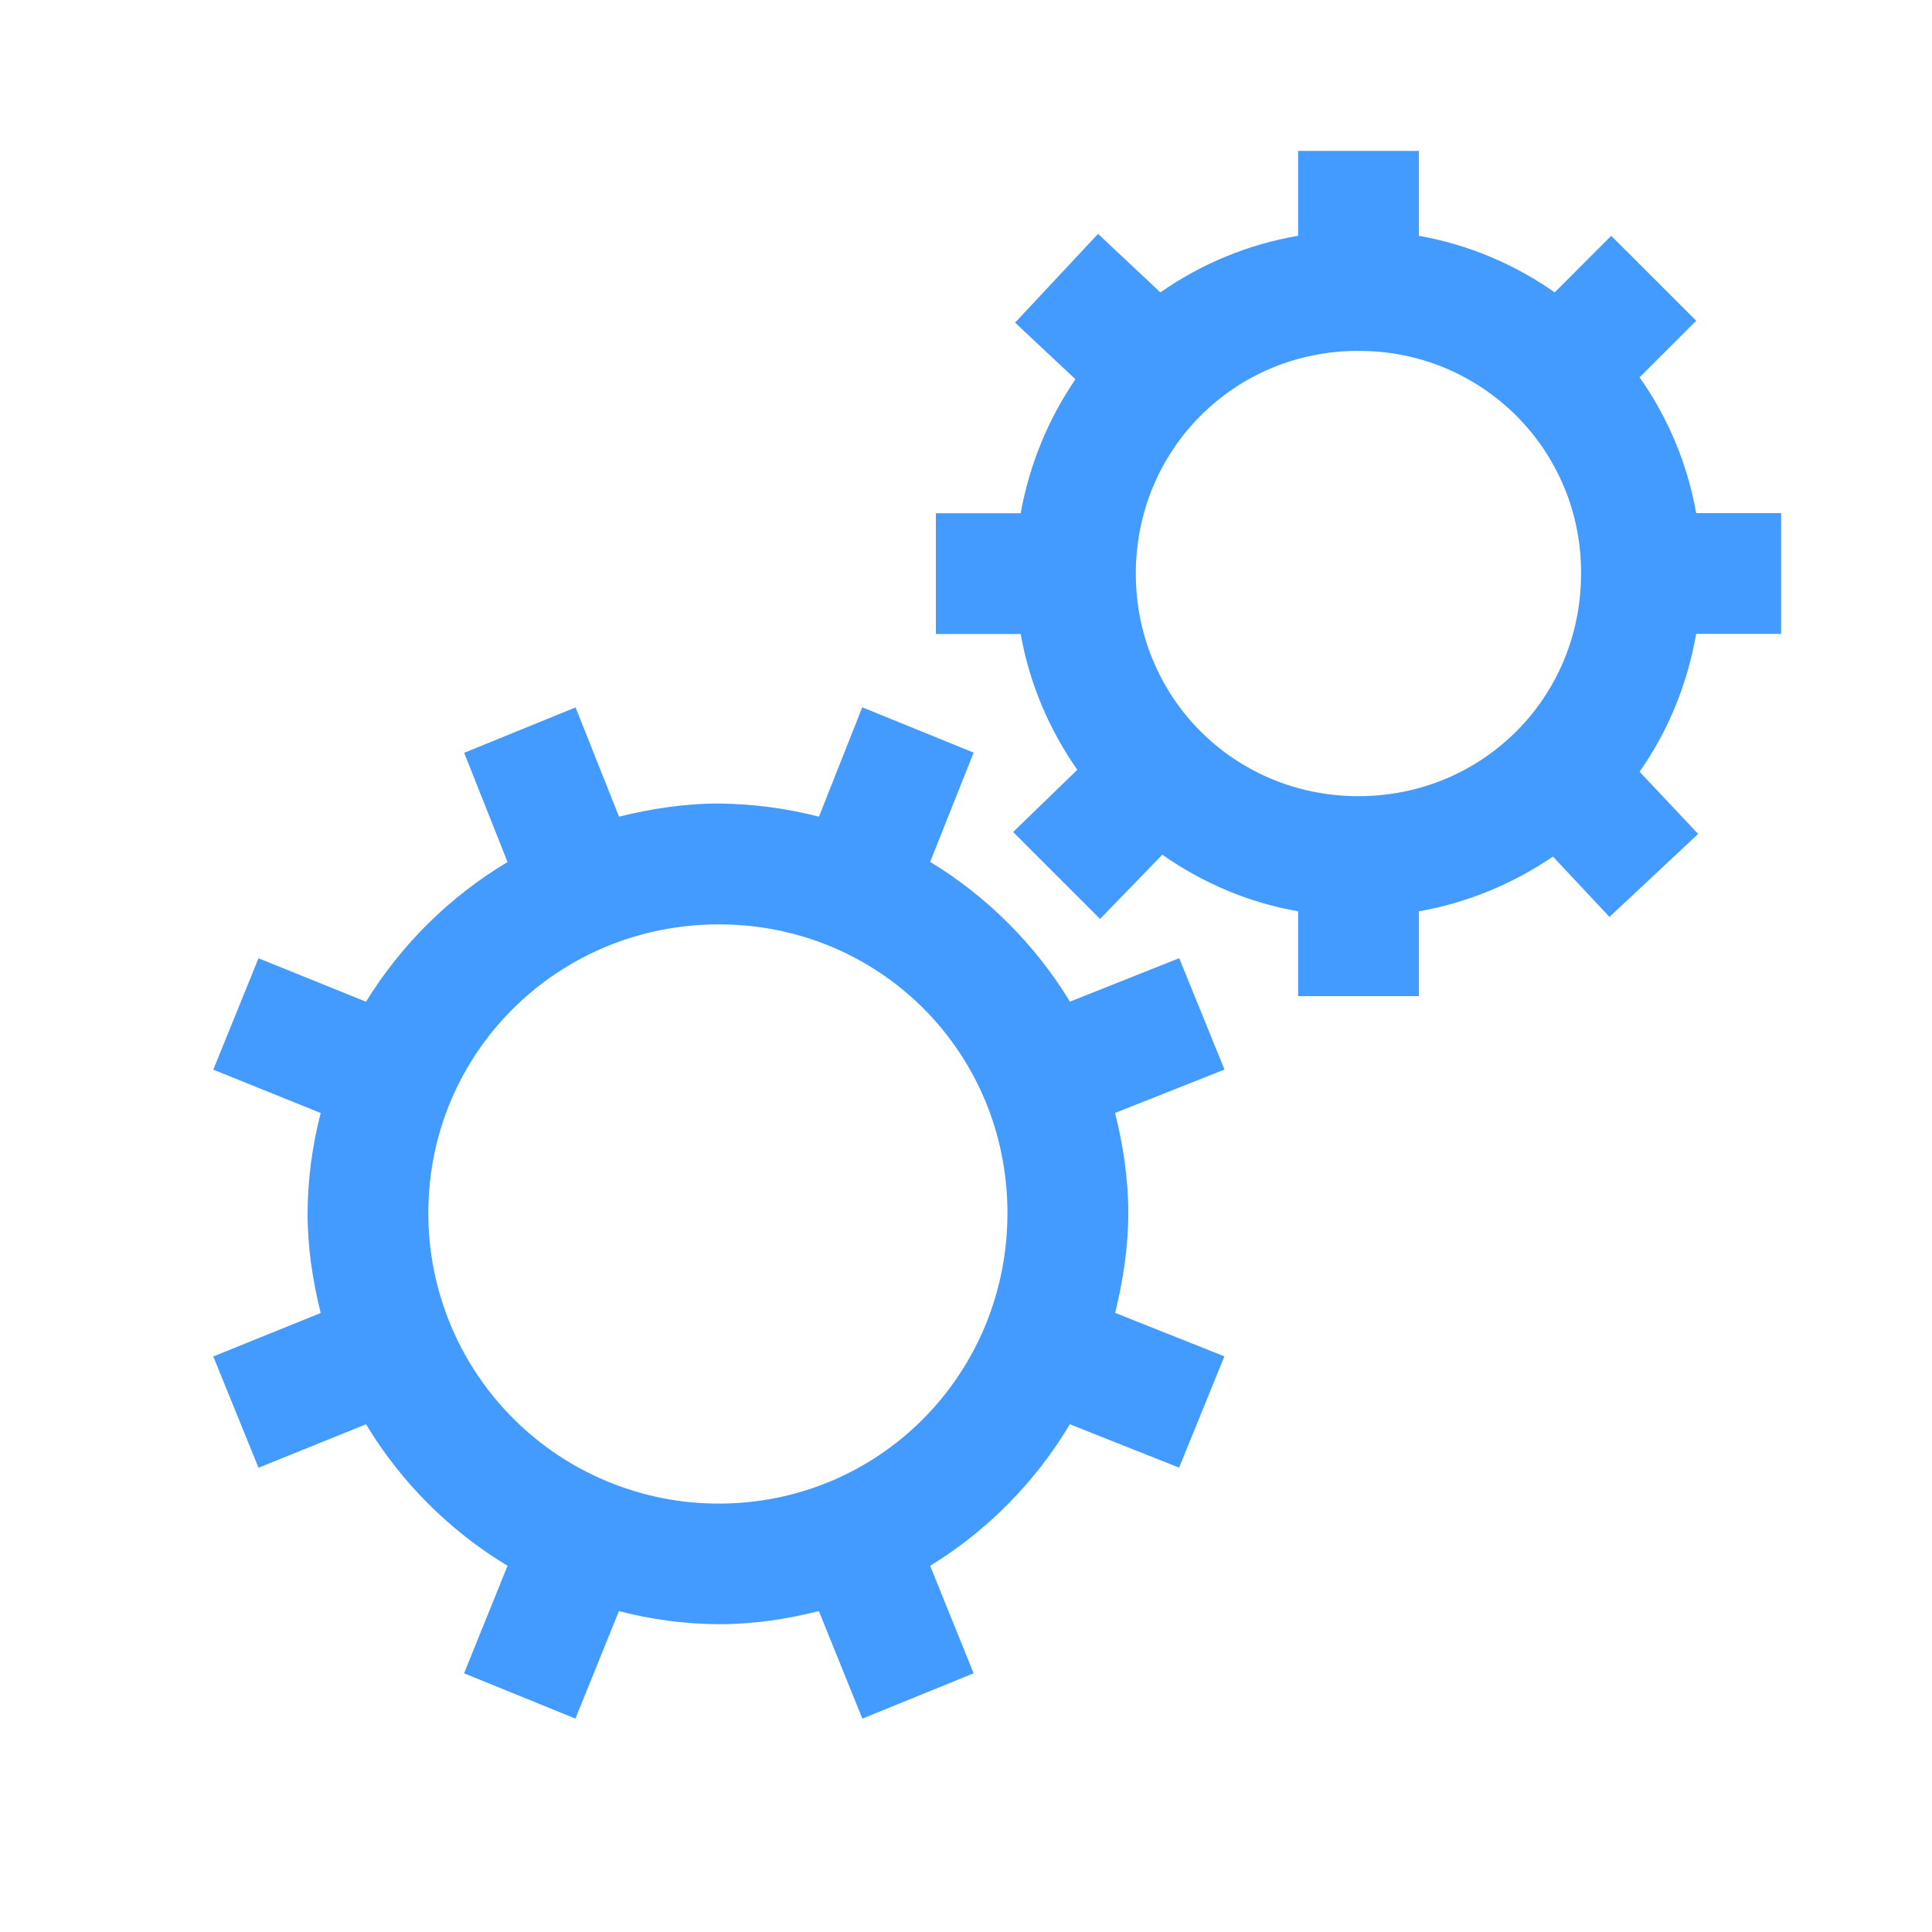
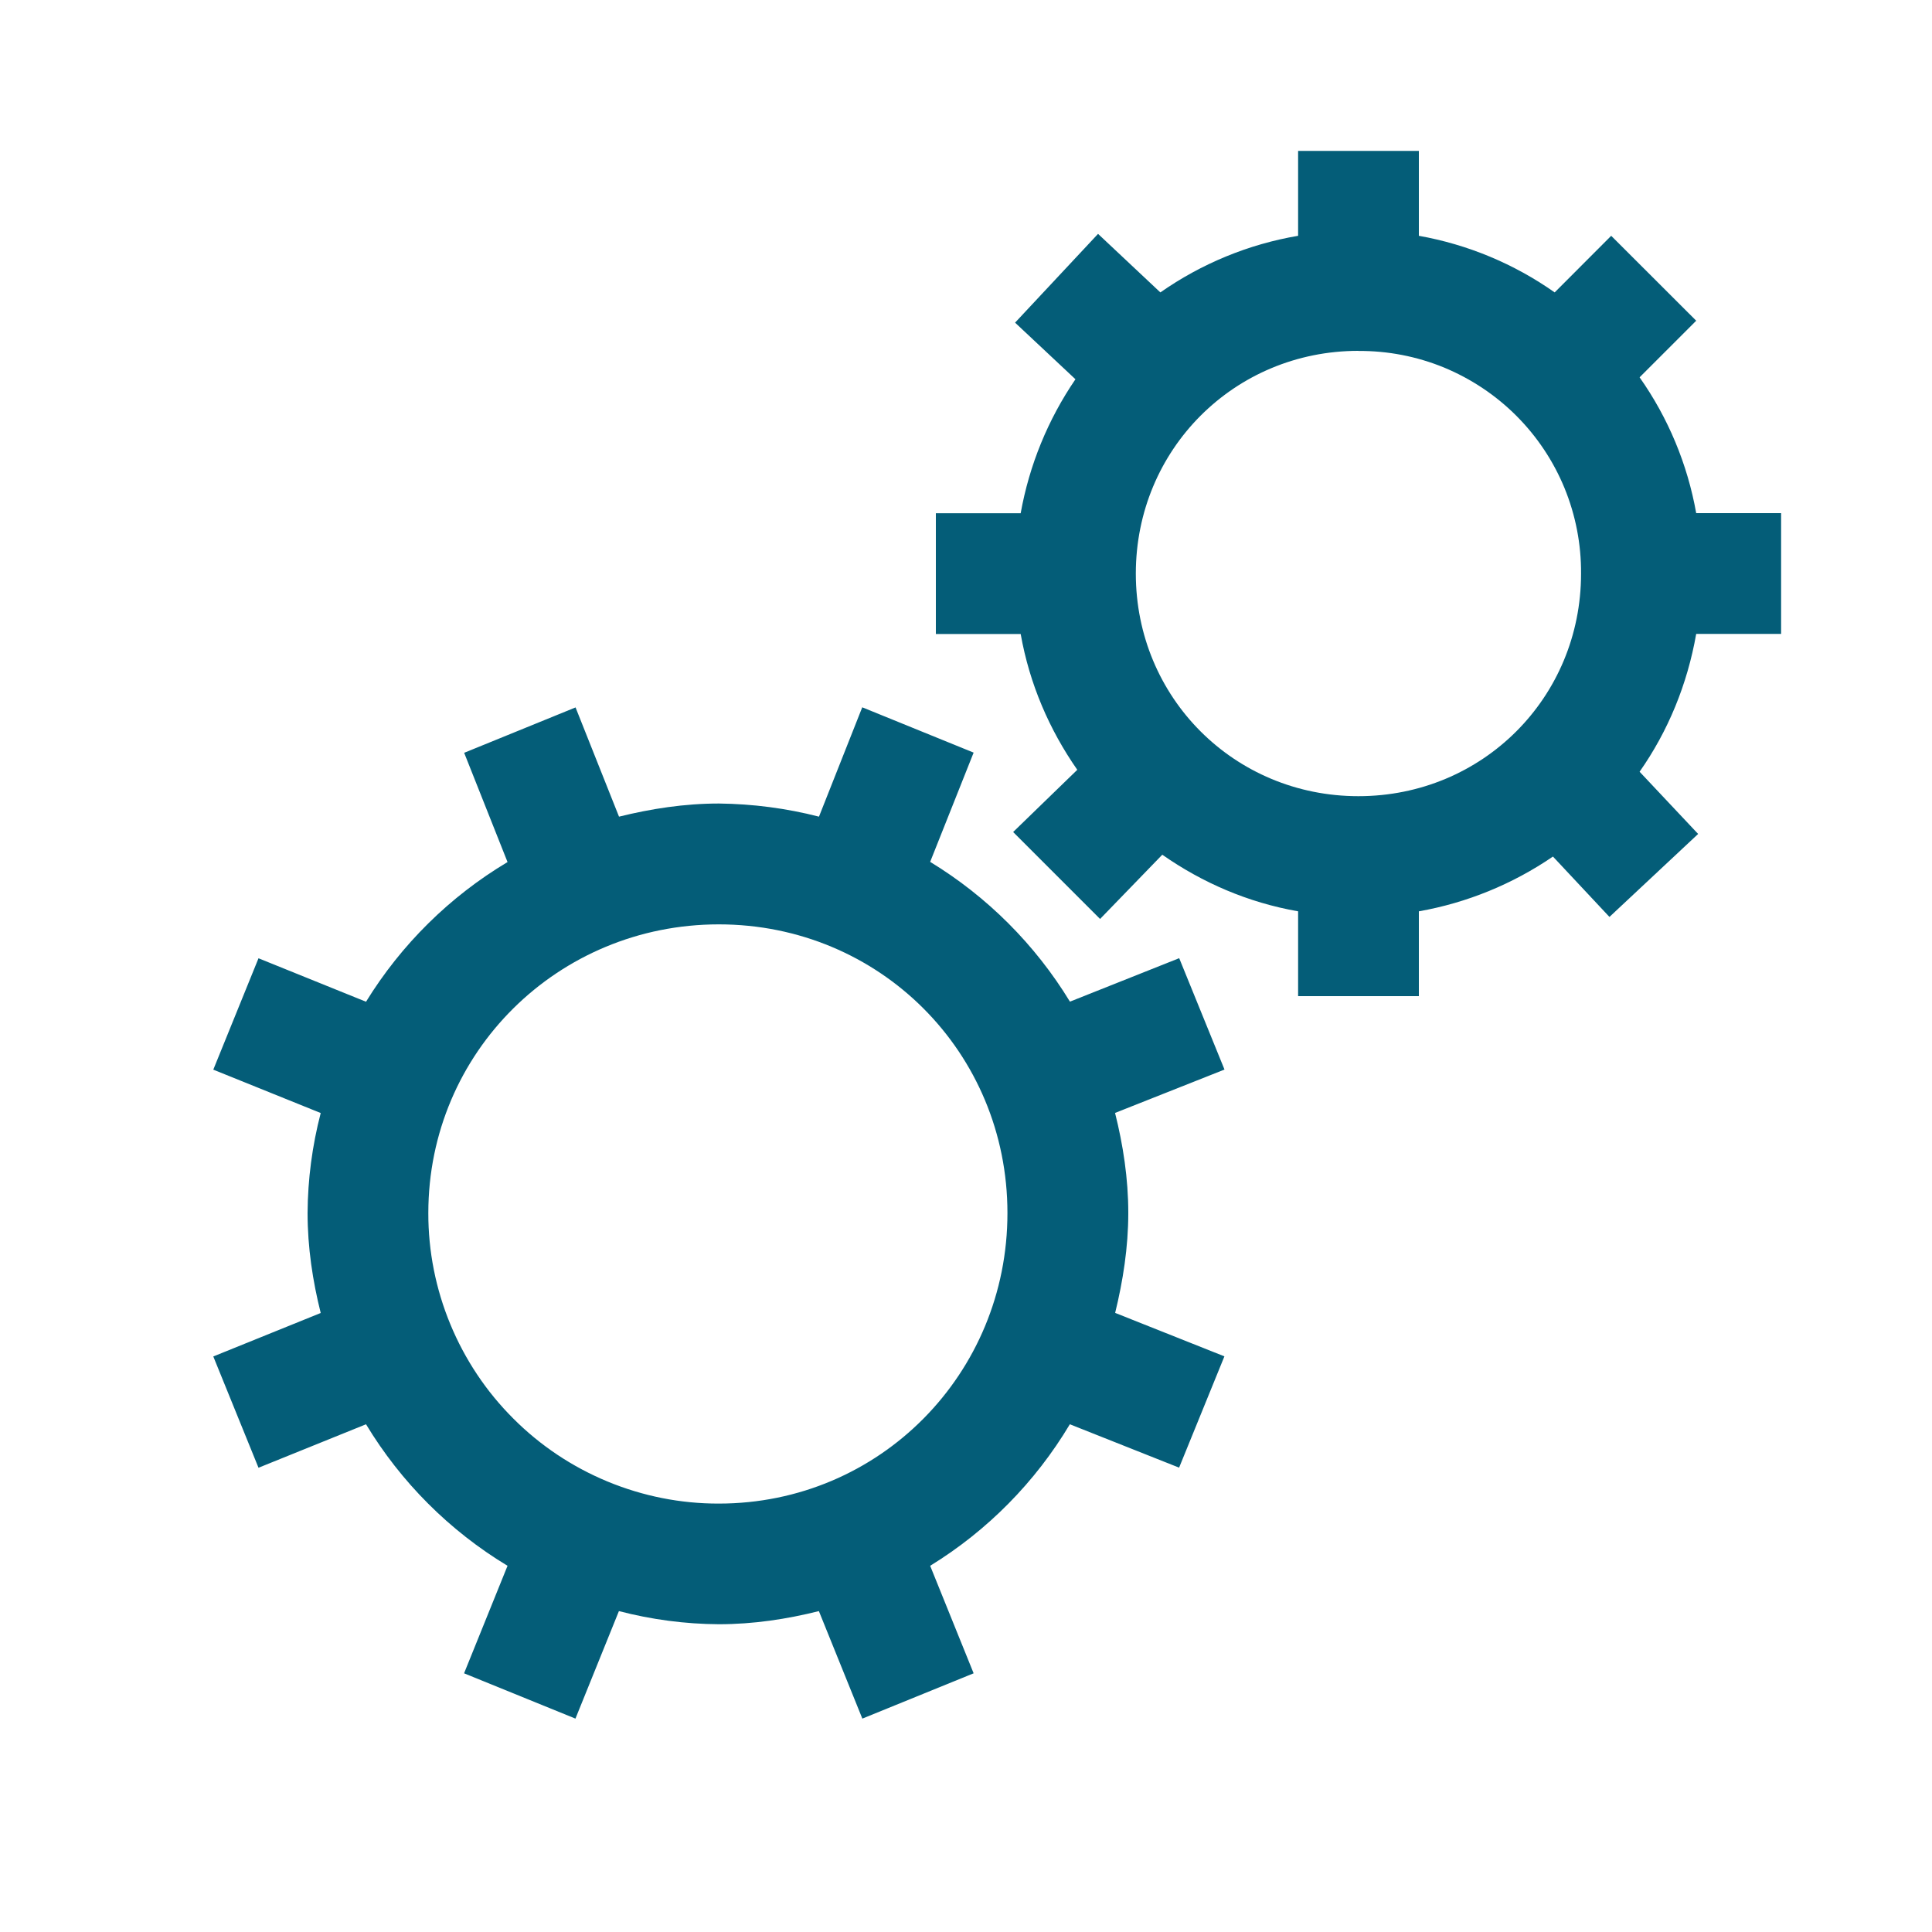
<svg xmlns="http://www.w3.org/2000/svg" width="20" height="20" viewBox="0 0 20 20" fill="none">
-   <path d="M13.438 1.562V2.441C12.925 2.528 12.438 2.729 12.012 3.027L11.367 2.421L10.508 3.34L11.133 3.926C10.848 4.343 10.655 4.816 10.566 5.313H9.688V6.563H10.566C10.658 7.082 10.863 7.554 11.152 7.969L10.488 8.613L11.388 9.513L12.032 8.848C12.447 9.138 12.919 9.343 13.438 9.434V10.312H14.688V9.434C15.186 9.346 15.659 9.152 16.076 8.867L16.661 9.492L17.579 8.633L16.973 7.989C17.267 7.57 17.467 7.086 17.559 6.562H18.438V5.312H17.559C17.469 4.806 17.269 4.326 16.973 3.906L17.559 3.32L16.679 2.441L16.094 3.027C15.674 2.731 15.194 2.531 14.688 2.441V1.562H13.438ZM14.062 3.633C14.366 3.631 14.666 3.689 14.947 3.804C15.227 3.92 15.482 4.089 15.697 4.304C15.911 4.518 16.081 4.773 16.196 5.053C16.311 5.334 16.369 5.634 16.367 5.938C16.367 7.222 15.347 8.242 14.062 8.242C12.778 8.242 11.758 7.222 11.758 5.938C11.758 4.653 12.778 3.632 14.062 3.632V3.633ZM5.956 7.324L4.805 7.793L5.254 8.924C4.656 9.281 4.154 9.777 3.789 10.37L2.676 9.92L2.208 11.073L3.32 11.522C3.232 11.86 3.186 12.208 3.184 12.557C3.184 12.913 3.237 13.261 3.32 13.592L2.208 14.042L2.676 15.194L3.789 14.744C4.151 15.344 4.654 15.847 5.254 16.209L4.804 17.322L5.957 17.791L6.407 16.678C6.745 16.766 7.093 16.812 7.442 16.814C7.798 16.814 8.147 16.761 8.477 16.678L8.927 17.791L10.079 17.322L9.629 16.209C10.222 15.845 10.718 15.342 11.075 14.744L12.206 15.193L12.675 14.041L11.544 13.591C11.625 13.26 11.68 12.912 11.68 12.556C11.68 12.2 11.626 11.851 11.543 11.521L12.676 11.072L12.207 9.919L11.076 10.369C10.716 9.778 10.22 9.282 9.629 8.922L10.079 7.791L8.926 7.322L8.478 8.454C8.14 8.367 7.792 8.322 7.443 8.318C7.086 8.318 6.739 8.372 6.408 8.454L5.958 7.323L5.956 7.324ZM7.441 9.569C9.106 9.569 10.429 10.894 10.429 12.557C10.43 14.222 9.106 15.565 7.441 15.565C7.046 15.566 6.655 15.488 6.29 15.337C5.925 15.186 5.593 14.965 5.314 14.685C5.034 14.406 4.813 14.074 4.662 13.709C4.511 13.344 4.433 12.953 4.434 12.557C4.434 10.893 5.778 9.569 7.441 9.569Z" fill="#439BFF" />
+   <path d="M13.438 1.562V2.441C12.925 2.528 12.438 2.729 12.012 3.027L11.367 2.421L10.508 3.34L11.133 3.926C10.848 4.343 10.655 4.816 10.566 5.313H9.688V6.563H10.566C10.658 7.082 10.863 7.554 11.152 7.969L10.488 8.613L11.388 9.513L12.032 8.848C12.447 9.138 12.919 9.343 13.438 9.434V10.312H14.688V9.434C15.186 9.346 15.659 9.152 16.076 8.867L16.661 9.492L17.579 8.633L16.973 7.989C17.267 7.57 17.467 7.086 17.559 6.562H18.438V5.312H17.559C17.469 4.806 17.269 4.326 16.973 3.906L17.559 3.32L16.679 2.441L16.094 3.027C15.674 2.731 15.194 2.531 14.688 2.441V1.562H13.438ZM14.062 3.633C14.366 3.631 14.666 3.689 14.947 3.804C15.227 3.92 15.482 4.089 15.697 4.304C15.911 4.518 16.081 4.773 16.196 5.053C16.311 5.334 16.369 5.634 16.367 5.938C16.367 7.222 15.347 8.242 14.062 8.242C12.778 8.242 11.758 7.222 11.758 5.938C11.758 4.653 12.778 3.632 14.062 3.632V3.633ZM5.956 7.324L4.805 7.793L5.254 8.924C4.656 9.281 4.154 9.777 3.789 10.37L2.676 9.92L2.208 11.073L3.32 11.522C3.232 11.86 3.186 12.208 3.184 12.557C3.184 12.913 3.237 13.261 3.32 13.592L2.208 14.042L2.676 15.194L3.789 14.744C4.151 15.344 4.654 15.847 5.254 16.209L4.804 17.322L5.957 17.791L6.407 16.678C6.745 16.766 7.093 16.812 7.442 16.814C7.798 16.814 8.147 16.761 8.477 16.678L8.927 17.791L10.079 17.322L9.629 16.209C10.222 15.845 10.718 15.342 11.075 14.744L12.206 15.193L12.675 14.041L11.544 13.591C11.625 13.26 11.68 12.912 11.68 12.556C11.68 12.2 11.626 11.851 11.543 11.521L12.676 11.072L12.207 9.919L11.076 10.369C10.716 9.778 10.22 9.282 9.629 8.922L10.079 7.791L8.926 7.322L8.478 8.454C8.14 8.367 7.792 8.322 7.443 8.318C7.086 8.318 6.739 8.372 6.408 8.454L5.958 7.323L5.956 7.324ZM7.441 9.569C9.106 9.569 10.429 10.894 10.429 12.557C10.43 14.222 9.106 15.565 7.441 15.565C7.046 15.566 6.655 15.488 6.29 15.337C5.925 15.186 5.593 14.965 5.314 14.685C5.034 14.406 4.813 14.074 4.662 13.709C4.511 13.344 4.433 12.953 4.434 12.557C4.434 10.893 5.778 9.569 7.441 9.569Z" fill="#045D78" />
</svg>
